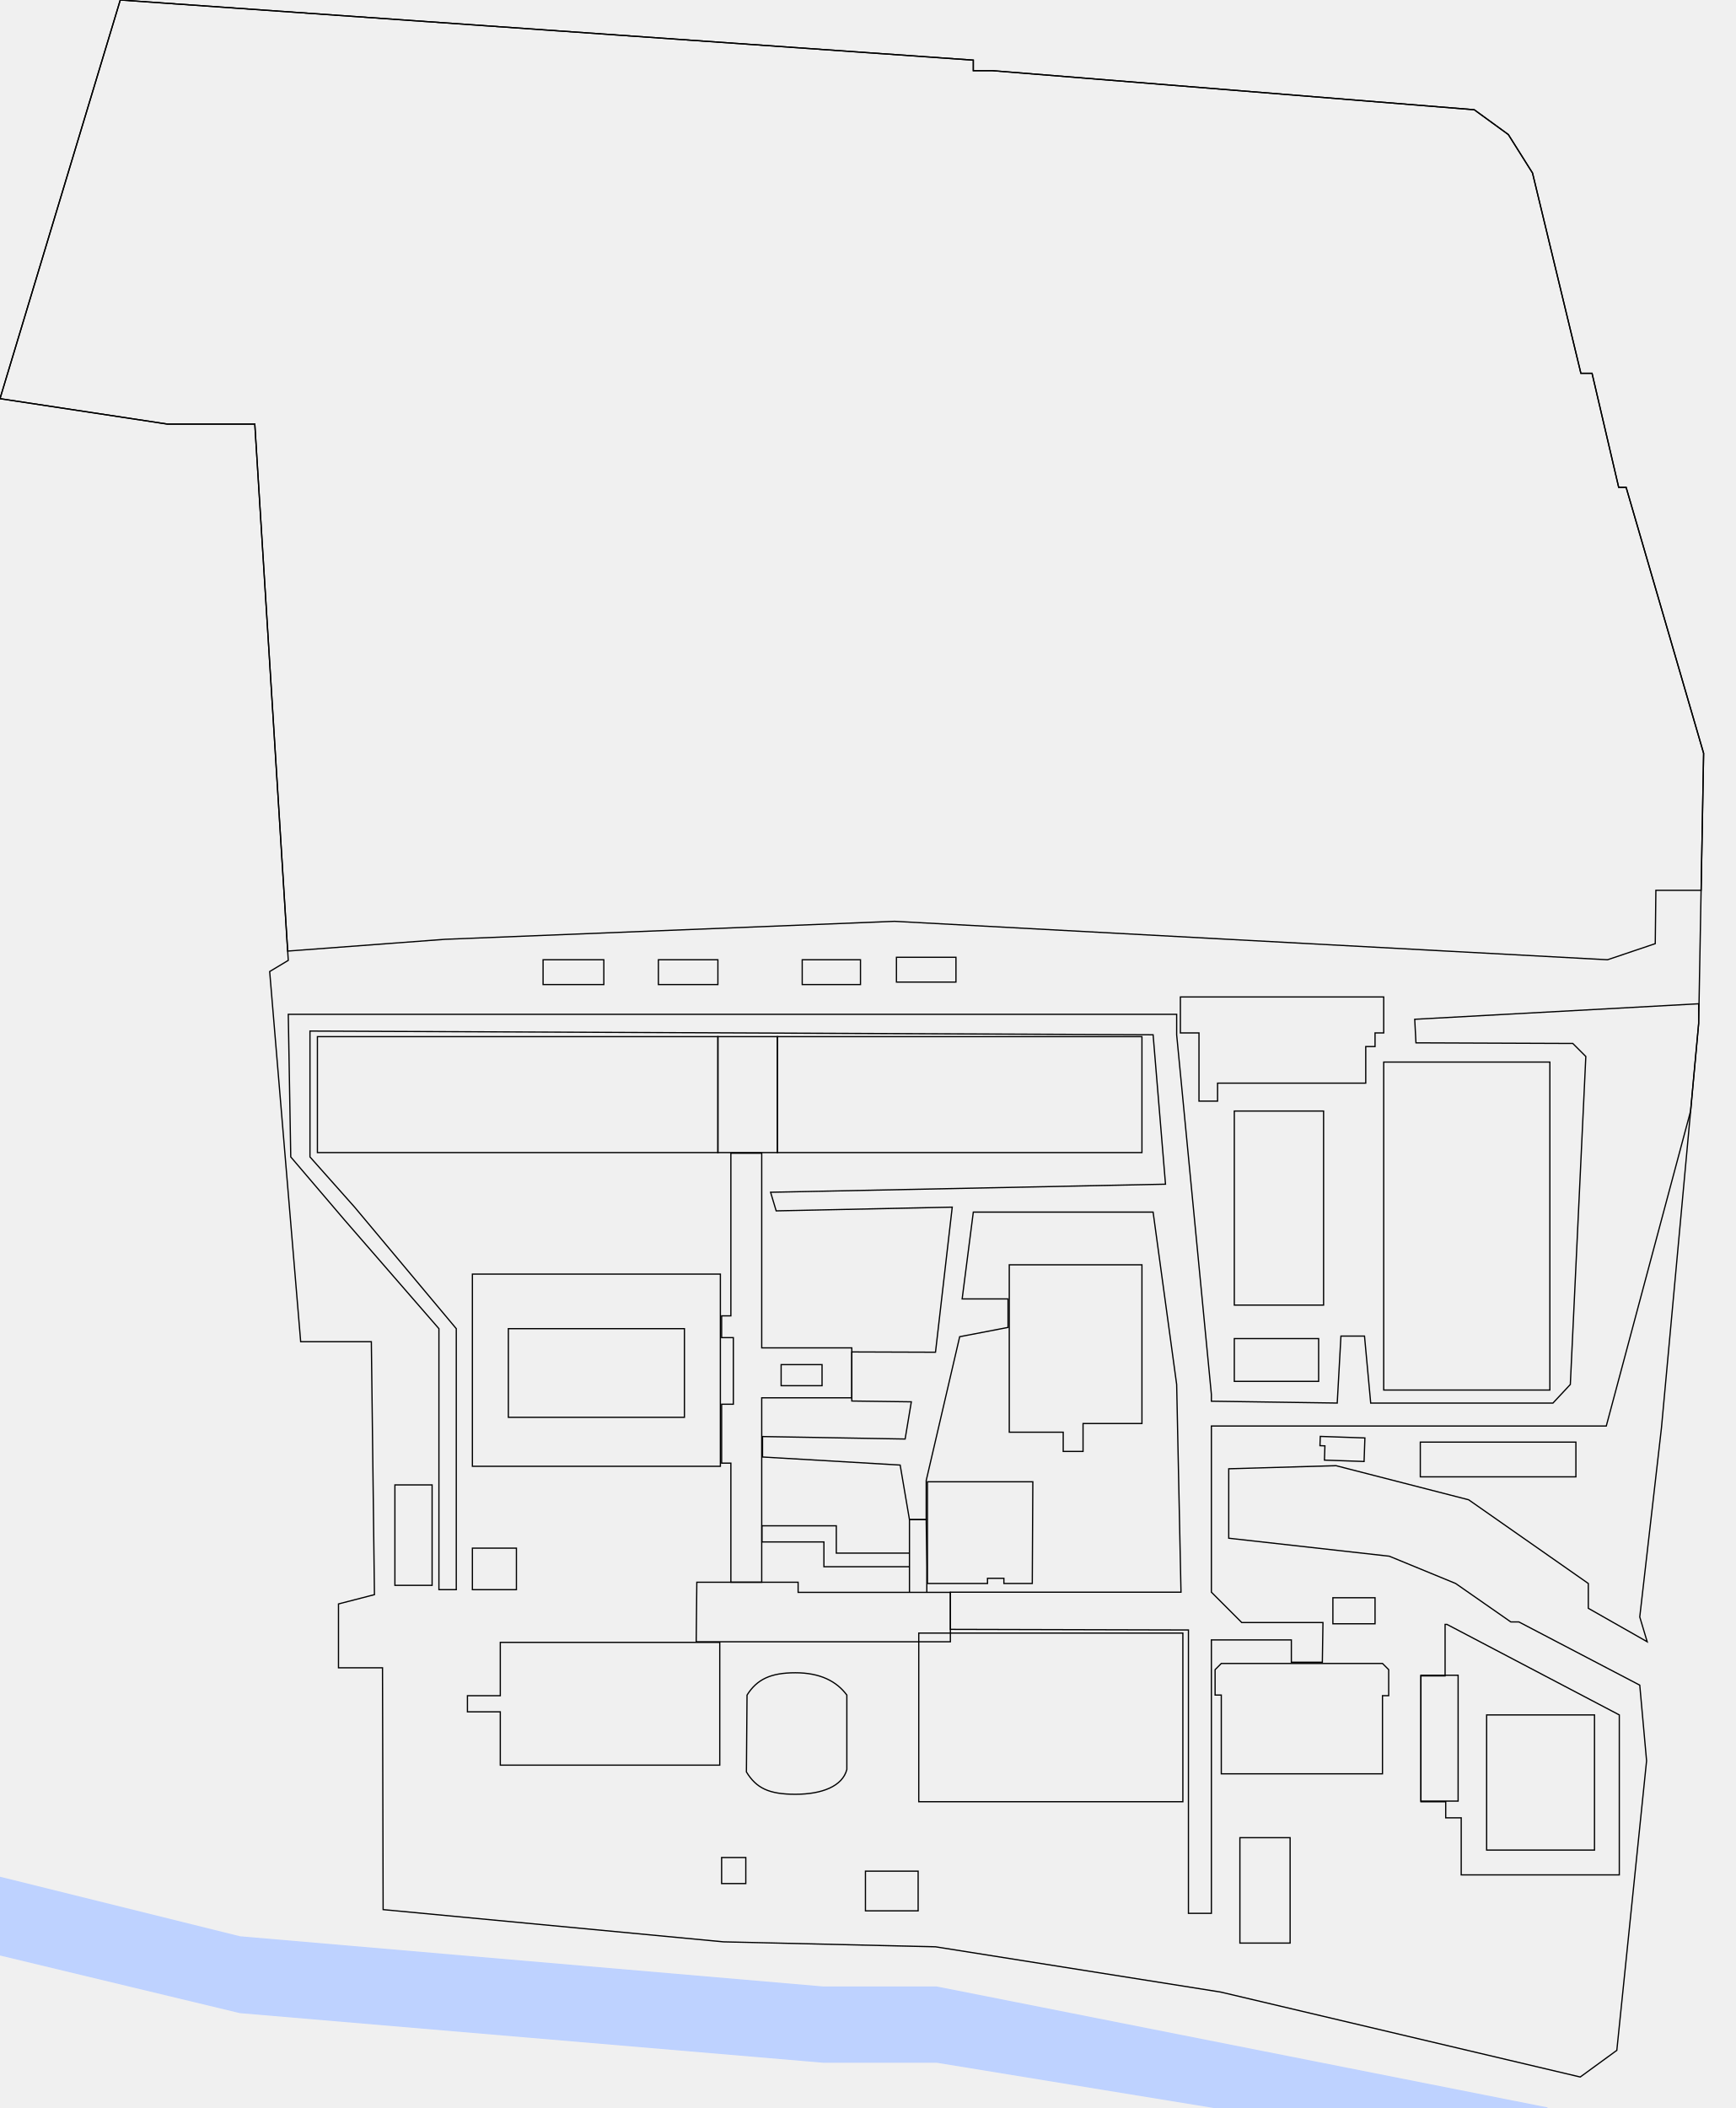
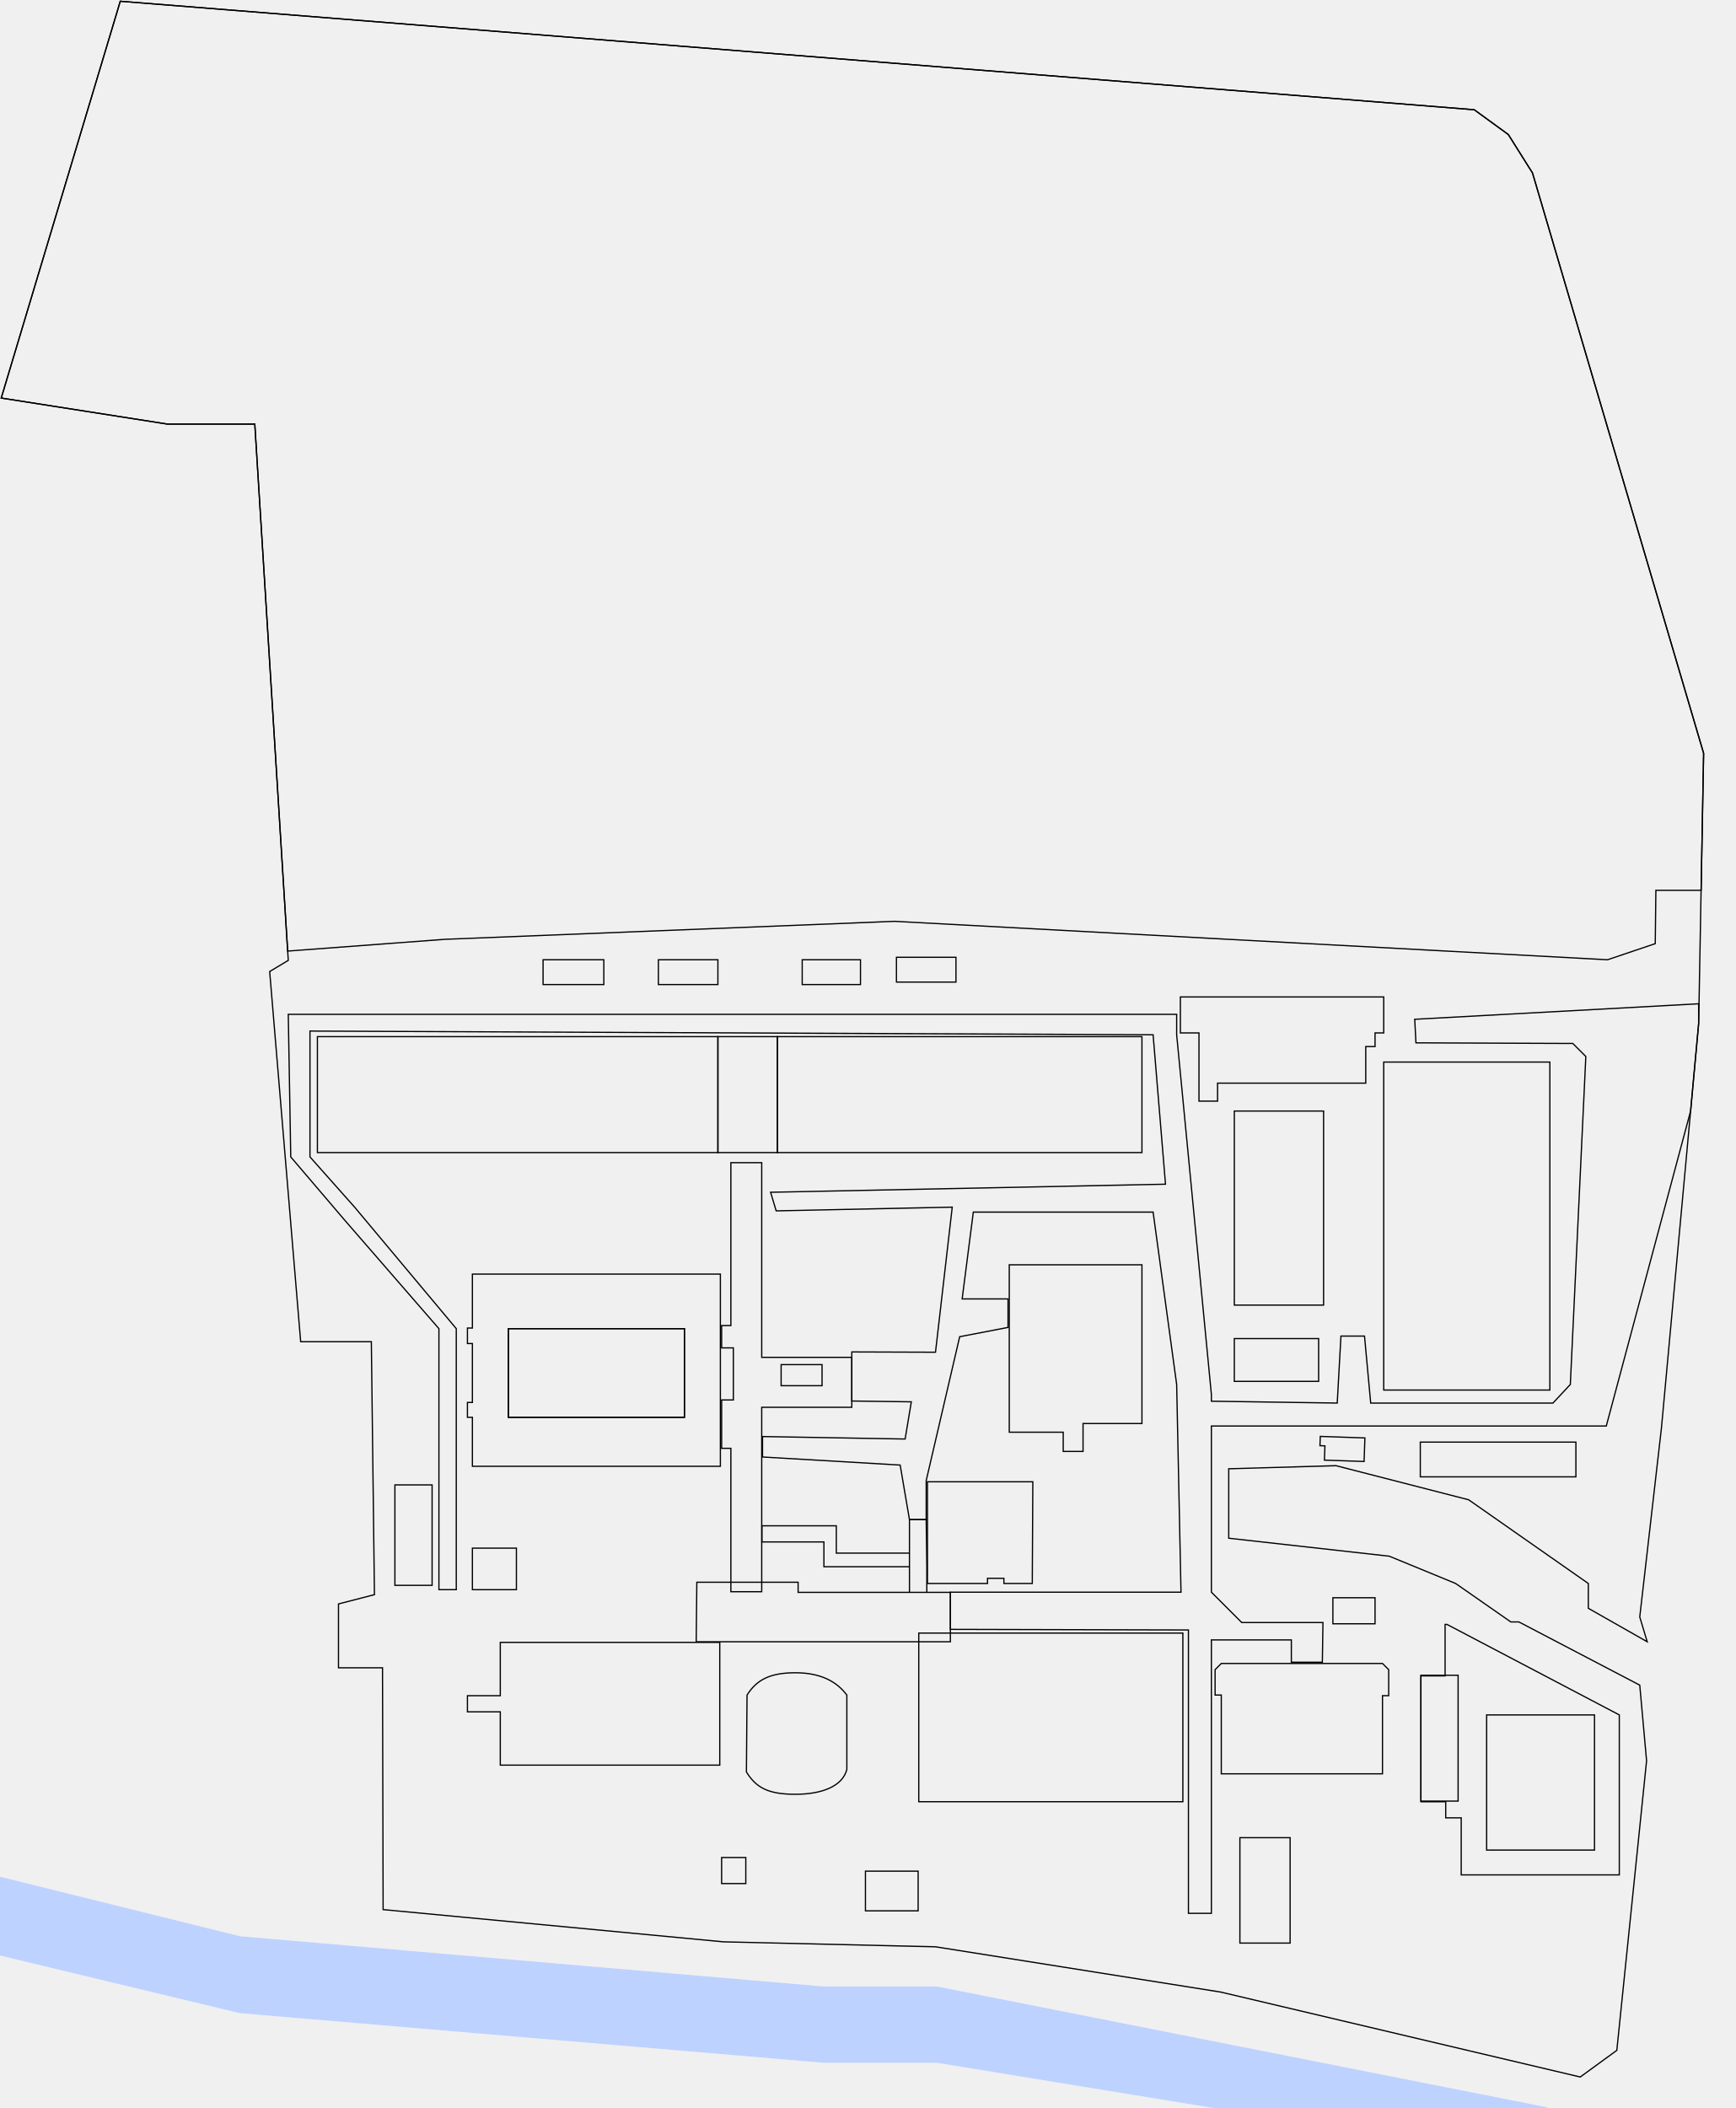
<svg xmlns="http://www.w3.org/2000/svg" width="1400" height="1700" viewBox="0 0 1400 1700" fill="none">
  <g id="master" clip-path="url(#clip0_52_22)">
-     <path id="outline" d="M1371.97 718L1370 825.5L1340 1151.5L1322.5 1304L1328.5 1324L1281 1297V1277L1184.5 1209.5L1077.5 1182L991 1184.5V1240.5L1120.5 1255L1174 1277L1218.5 1308H1225L1322.5 1359L1328 1420L1304 1653.5L1274.5 1675L984.5 1606.5L754.5 1570L583.5 1566L309 1540L308.5 1345H273V1293.5L302 1286L299.5 1082H242.5L217.5 783.5L232.5 774.5L232.032 766.998L205.5 342H135L0 321.5L97 0L785 48.5V57H800.5L1189 88.5L1216.5 108.5L1236 139.5L1275 301H1284L1305.5 393H1311.5L1374 607.5L1371.97 718ZM232.032 766.998L232 767M1371.97 718H1372" stroke="black" />
-     <path id="ground" fill-rule="evenodd" clip-rule="evenodd" d="M359 757.5L232 767L205.5 342H135L0 321.5L97 0L785 48.5V57H800.5L1189 88.5L1216.5 108.5L1236 139.5L1275 301H1284L1305.5 393H1311.5L1374 607.5L1372 718H1335.5L1335 761L1296.5 774L721.5 743L359 757.5Z" stroke="black" />
+     <path id="outline" d="M1371.97 718L1370 825.5L1340 1151.5L1322.5 1304L1328.5 1324L1281 1297V1277L1184.5 1209.5L1077.5 1182L991 1184.5V1240.5L1120.5 1255L1174 1277L1218.5 1308H1225L1322.5 1359L1328 1420L1304 1653.5L1274.5 1675L984.5 1606.5L754.5 1570L583.5 1566L309 1540L308.5 1345H273V1293.5L302 1286L299.5 1082H242.5L217.5 783.5L232.5 774.5L232.032 766.998L205.5 342H135L1 321L97 1L1189 88.5L1216.5 108.5L1236 139.5L1374 607.5L1371.97 718ZM232.032 766.998L232 767M1371.97 718H1372" stroke="black" />
+     <path id="ground" d="M232 767L359 757.5L721.5 743L1296.5 774L1335 761L1335.5 718H1372L1374 607.5L1236 139.5L1216.5 108.5L1189 88.5L97 1L1 321L135 342H205.5L232 767Z" stroke="black" />
    <path id="guard-room" fill-rule="evenodd" clip-rule="evenodd" d="M601.5 1498H582V1519H601.5V1498Z" stroke="black" />
    <path id="stg_main-gate" fill-rule="evenodd" clip-rule="evenodd" d="M740.5 1509H698V1541H740.5V1509Z" stroke="black" />
    <path id="yashi" fill-rule="evenodd" clip-rule="evenodd" d="M641.5 1447C620 1447 610 1442 602 1429L602.5 1367C610.465 1354.33 621.5 1349 641.5 1349C661.5 1349 674.81 1355.89 683 1367V1427C679.5 1440.5 663 1447 641.5 1447Z" stroke="black" />
    <path id="admin-bldg" fill-rule="evenodd" clip-rule="evenodd" d="M580.5 1423.5H403.5V1380.5H377V1367.5H403.5V1324.5H580.5V1423.5Z" stroke="black" />
    <g id="la-bldg">
      <path fill-rule="evenodd" clip-rule="evenodd" d="M552 1071.5H410V1143H552V1071.5Z" stroke="black" />
-       <path fill-rule="evenodd" clip-rule="evenodd" d="M581 1027.5H381V1182.5H581V1027.5Z" stroke="black" />
+       <path fill-rule="evenodd" clip-rule="evenodd" d="M381 1027.5H581V1182.5H381V1143H377V1131H381V1083.5H377V1071H381V1027.5ZM552 1071.5H410V1143H552V1071.5Z" stroke="black" />
    </g>
    <path id="ss-bldg_1" fill-rule="evenodd" clip-rule="evenodd" d="M921 836H627V929.5H921V836Z" stroke="black" />
    <path id="ss-bldg_2" fill-rule="evenodd" clip-rule="evenodd" d="M256 836H579V929.5H256V836Z" stroke="black" />
    <path id="gym" fill-rule="evenodd" clip-rule="evenodd" d="M954 1317H741V1453H954V1317Z" stroke="black" />
    <path id="cr-s" fill-rule="evenodd" clip-rule="evenodd" d="M1040.5 1482H1000V1567H1040.5V1482Z" stroke="black" />
    <path id="fac-bldg_4" fill-rule="evenodd" clip-rule="evenodd" d="M1063.5 1079.5H995.5V1114H1063.5V1079.5Z" stroke="black" />
    <path id="fac-bldg_4_stg" fill-rule="evenodd" clip-rule="evenodd" d="M1068.58 1166.01L1068.18 1177.51L1080.17 1177.92L1100.16 1178.62L1100.82 1159.63L1080.83 1158.94L1064.84 1158.38L1064.58 1165.87L1068.58 1166.01Z" stroke="black" />
    <path id="fac-bldg_3" fill-rule="evenodd" clip-rule="evenodd" d="M1271 1163H1145.5V1191H1271V1163Z" stroke="black" />
    <path id="fac-bldg_2" fill-rule="evenodd" clip-rule="evenodd" d="M1067.5 1052.5H995.5V896H1067.5V1052.5Z" stroke="black" />
    <path id="fac-bldg_1" fill-rule="evenodd" clip-rule="evenodd" d="M1250 856.5H1116V1121H1250V856.5Z" stroke="black" />
    <path id="lib" fill-rule="evenodd" clip-rule="evenodd" d="M857.5 1155H814V1020H921V1148H873.5V1170.5H857.5V1155Z" stroke="black" />
    <path id="mah" fill-rule="evenodd" clip-rule="evenodd" d="M1115 1430.5H985V1367H980V1346.5L985 1341.5H1115L1120 1346.5V1367.5H1115V1430.5Z" stroke="black" />
    <path id="cafe" fill-rule="evenodd" clip-rule="evenodd" d="M833 1195H748V1277H796.446V1272.84H809.658V1277H832.56L833 1195Z" stroke="black" />
    <path id="cpec-bldg" fill-rule="evenodd" clip-rule="evenodd" d="M1116 804H952V833H967V888H982V873.5H1101.5V844H1109V833H1116V804Z" stroke="black" />
    <path id="stg_mah" fill-rule="evenodd" clip-rule="evenodd" d="M1109 1288.5H1075V1309.5H1109V1288.5Z" stroke="black" />
    <path id="pool-locker" fill-rule="evenodd" clip-rule="evenodd" d="M1176 1351H1146V1452.5H1176V1351Z" stroke="black" />
    <g id="pool">
      <path fill-rule="evenodd" clip-rule="evenodd" d="M1166 1466V1453H1146V1351.5H1165.5V1310H1167L1306 1383V1512H1178.5V1466H1166Z" stroke="black" />
      <path fill-rule="evenodd" clip-rule="evenodd" d="M1286 1383H1199V1492H1286V1383Z" stroke="black" />
    </g>
    <path id="stg_la-bldg" fill-rule="evenodd" clip-rule="evenodd" d="M416.5 1248.5H381V1282H416.5V1248.5Z" stroke="black" />
    <path id="sa-room" fill-rule="evenodd" clip-rule="evenodd" d="M348.5 1197.5H318.5V1278.5H348.5V1197.5Z" stroke="black" />
    <path id="entrance" d="M733.5 1263.5H664.5V1243.5H614.5V1230.5H674.5V1252.5H733.5M733.5 1263.5V1252.5M733.5 1263.5V1284.15M733.5 1252.5V1225.5H747L747.5 1263.5V1284.15M733.5 1284.15H643.7V1276H562.001L561.5 1324H766.5V1284.15H747.5M733.5 1284.15H747.5" stroke="black" />
-     <path id="skybridge" fill-rule="evenodd" clip-rule="evenodd" d="M614.346 1276H589.464V1179.95H582V1132.44H591.455V1078.73H582V1061.17H589.464V930H614.346V1086.99H687V1127.27H614.346V1276Z" stroke="black" />
+     <path id="skybridge" fill-rule="evenodd" clip-rule="evenodd" d="M614.346 1283.64H589.464V1168H582V1129H591.455V1087H582V1069H589.464V937.638H614.346V1094.63H687V1134.91H614.346V1283.64Z" stroke="black" />
    <path id="road" fill-rule="evenodd" clip-rule="evenodd" d="M977 1150H1295.5L1363.5 896L1370 825.5V809.5L1141 822L1142 841L1268.5 841.5L1279 852L1266.5 1116.5L1252.5 1131.5H1105.5L1100.5 1077.5H1081.5L1078.5 1131.5L977 1130V1124.5L949 834.488V818H923H232.5L234.5 933L278 984L354 1071.5V1282H368V1071.5L286 973.5L250 933V831.5L930 834.488L940 955L621.5 961.5L626 976.5L768 973.5L754.5 1090.5L687 1090.27V1129.85L735 1130.5L730 1160.5L615 1158.5V1175L726 1181.5L733.5 1225.5H747V1194L774 1078L813 1070.5V1047.5H776L785 977.5H930L949 1116.5L952.5 1284H766.5V1314L958.5 1314.5V1543H977V1322.5H1041.5V1340.5H1066.5L1067 1308.5H1001.5L977 1284V1150Z" stroke="black" />
    <path id="centralstaircase" fill-rule="evenodd" clip-rule="evenodd" d="M627 929.5H579V836H627V929.5Z" stroke="black" />
    <g id="cr">
      <path fill-rule="evenodd" clip-rule="evenodd" d="M487 774H438V794H487V774Z" stroke="black" />
      <path fill-rule="evenodd" clip-rule="evenodd" d="M579 774H531V794H579V774Z" stroke="black" />
      <path fill-rule="evenodd" clip-rule="evenodd" d="M694 774H647V794H694V774Z" stroke="black" />
      <path fill-rule="evenodd" clip-rule="evenodd" d="M771 772H723V792H771V772Z" stroke="black" />
    </g>
    <path id="riv_neyagawa" fill-rule="evenodd" clip-rule="evenodd" d="M193.5 1562L0 1514V1576.5L193.5 1623L664 1663H755.5L982 1700H1248L755.5 1602.5H664L193.5 1562Z" fill="#BED2FF" stroke="#BED2FF" />
    <path id="clock_tower" fill-rule="evenodd" clip-rule="evenodd" d="M663 1117.5H630V1100.5H663V1117.5Z" stroke="black" />
  </g>
  <defs>
    <clipPath id="clip0_52_22">
      <rect width="1400" height="1700" fill="white" />
    </clipPath>
  </defs>
</svg>
